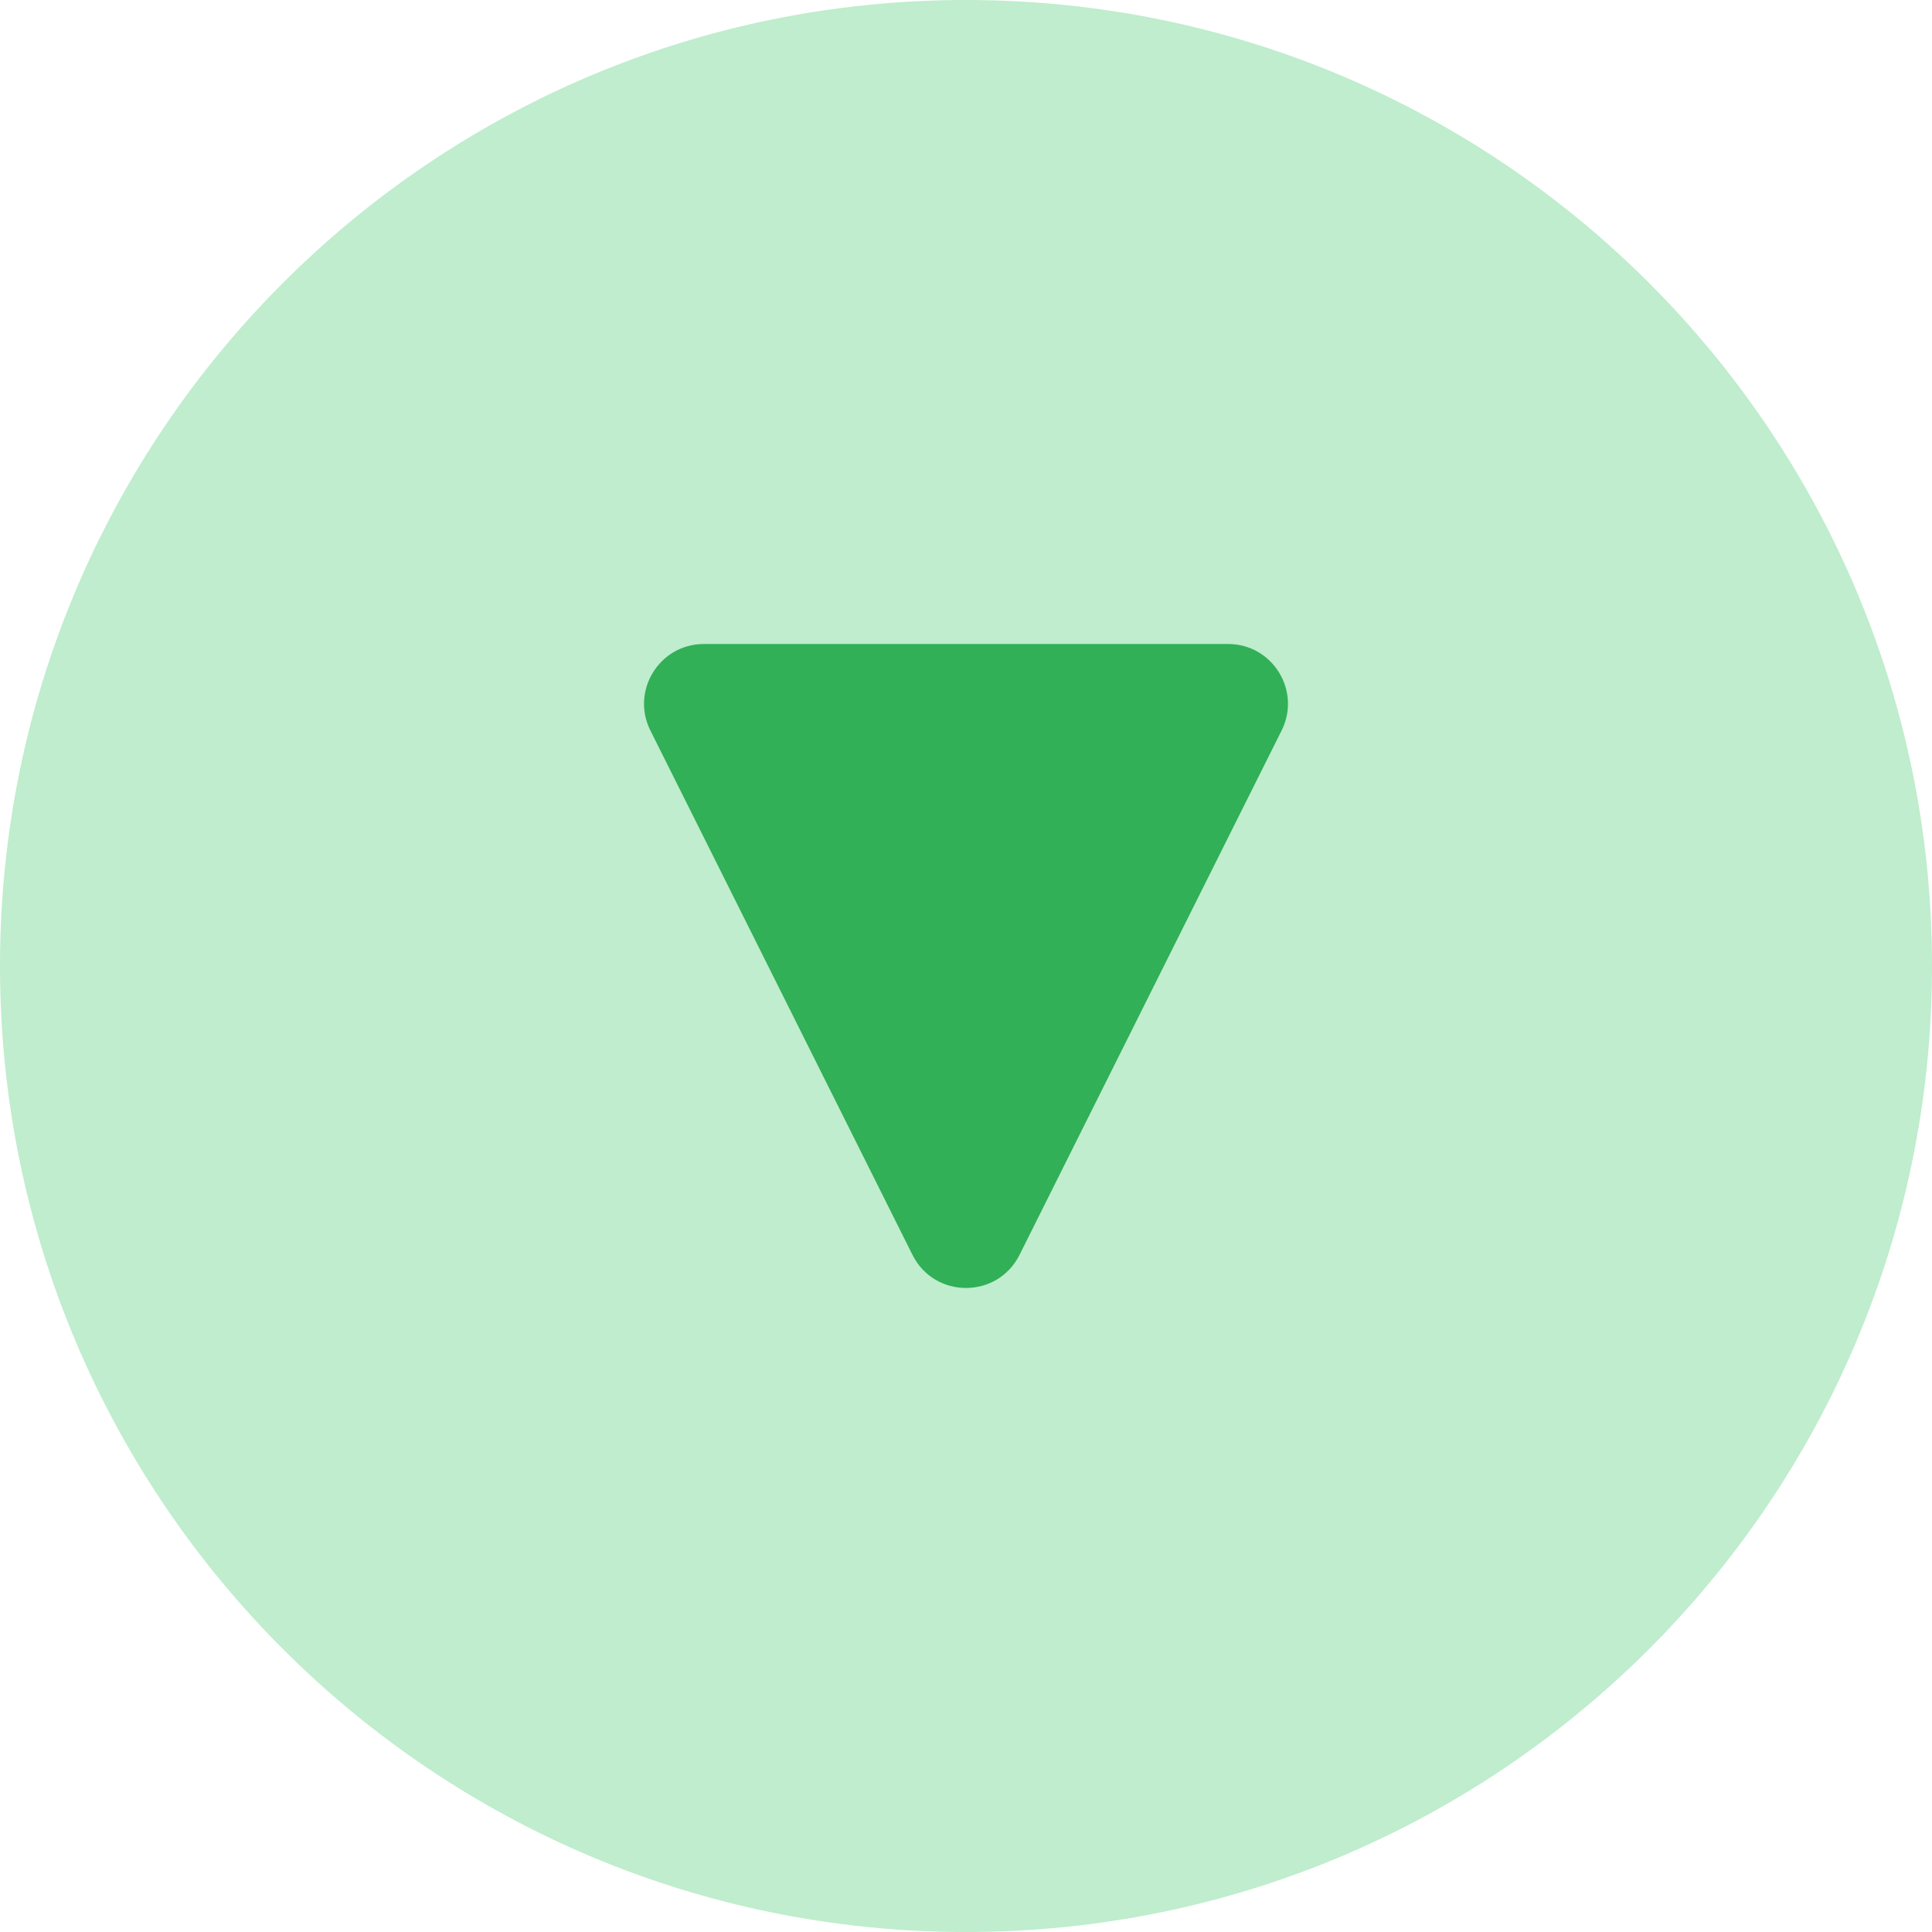
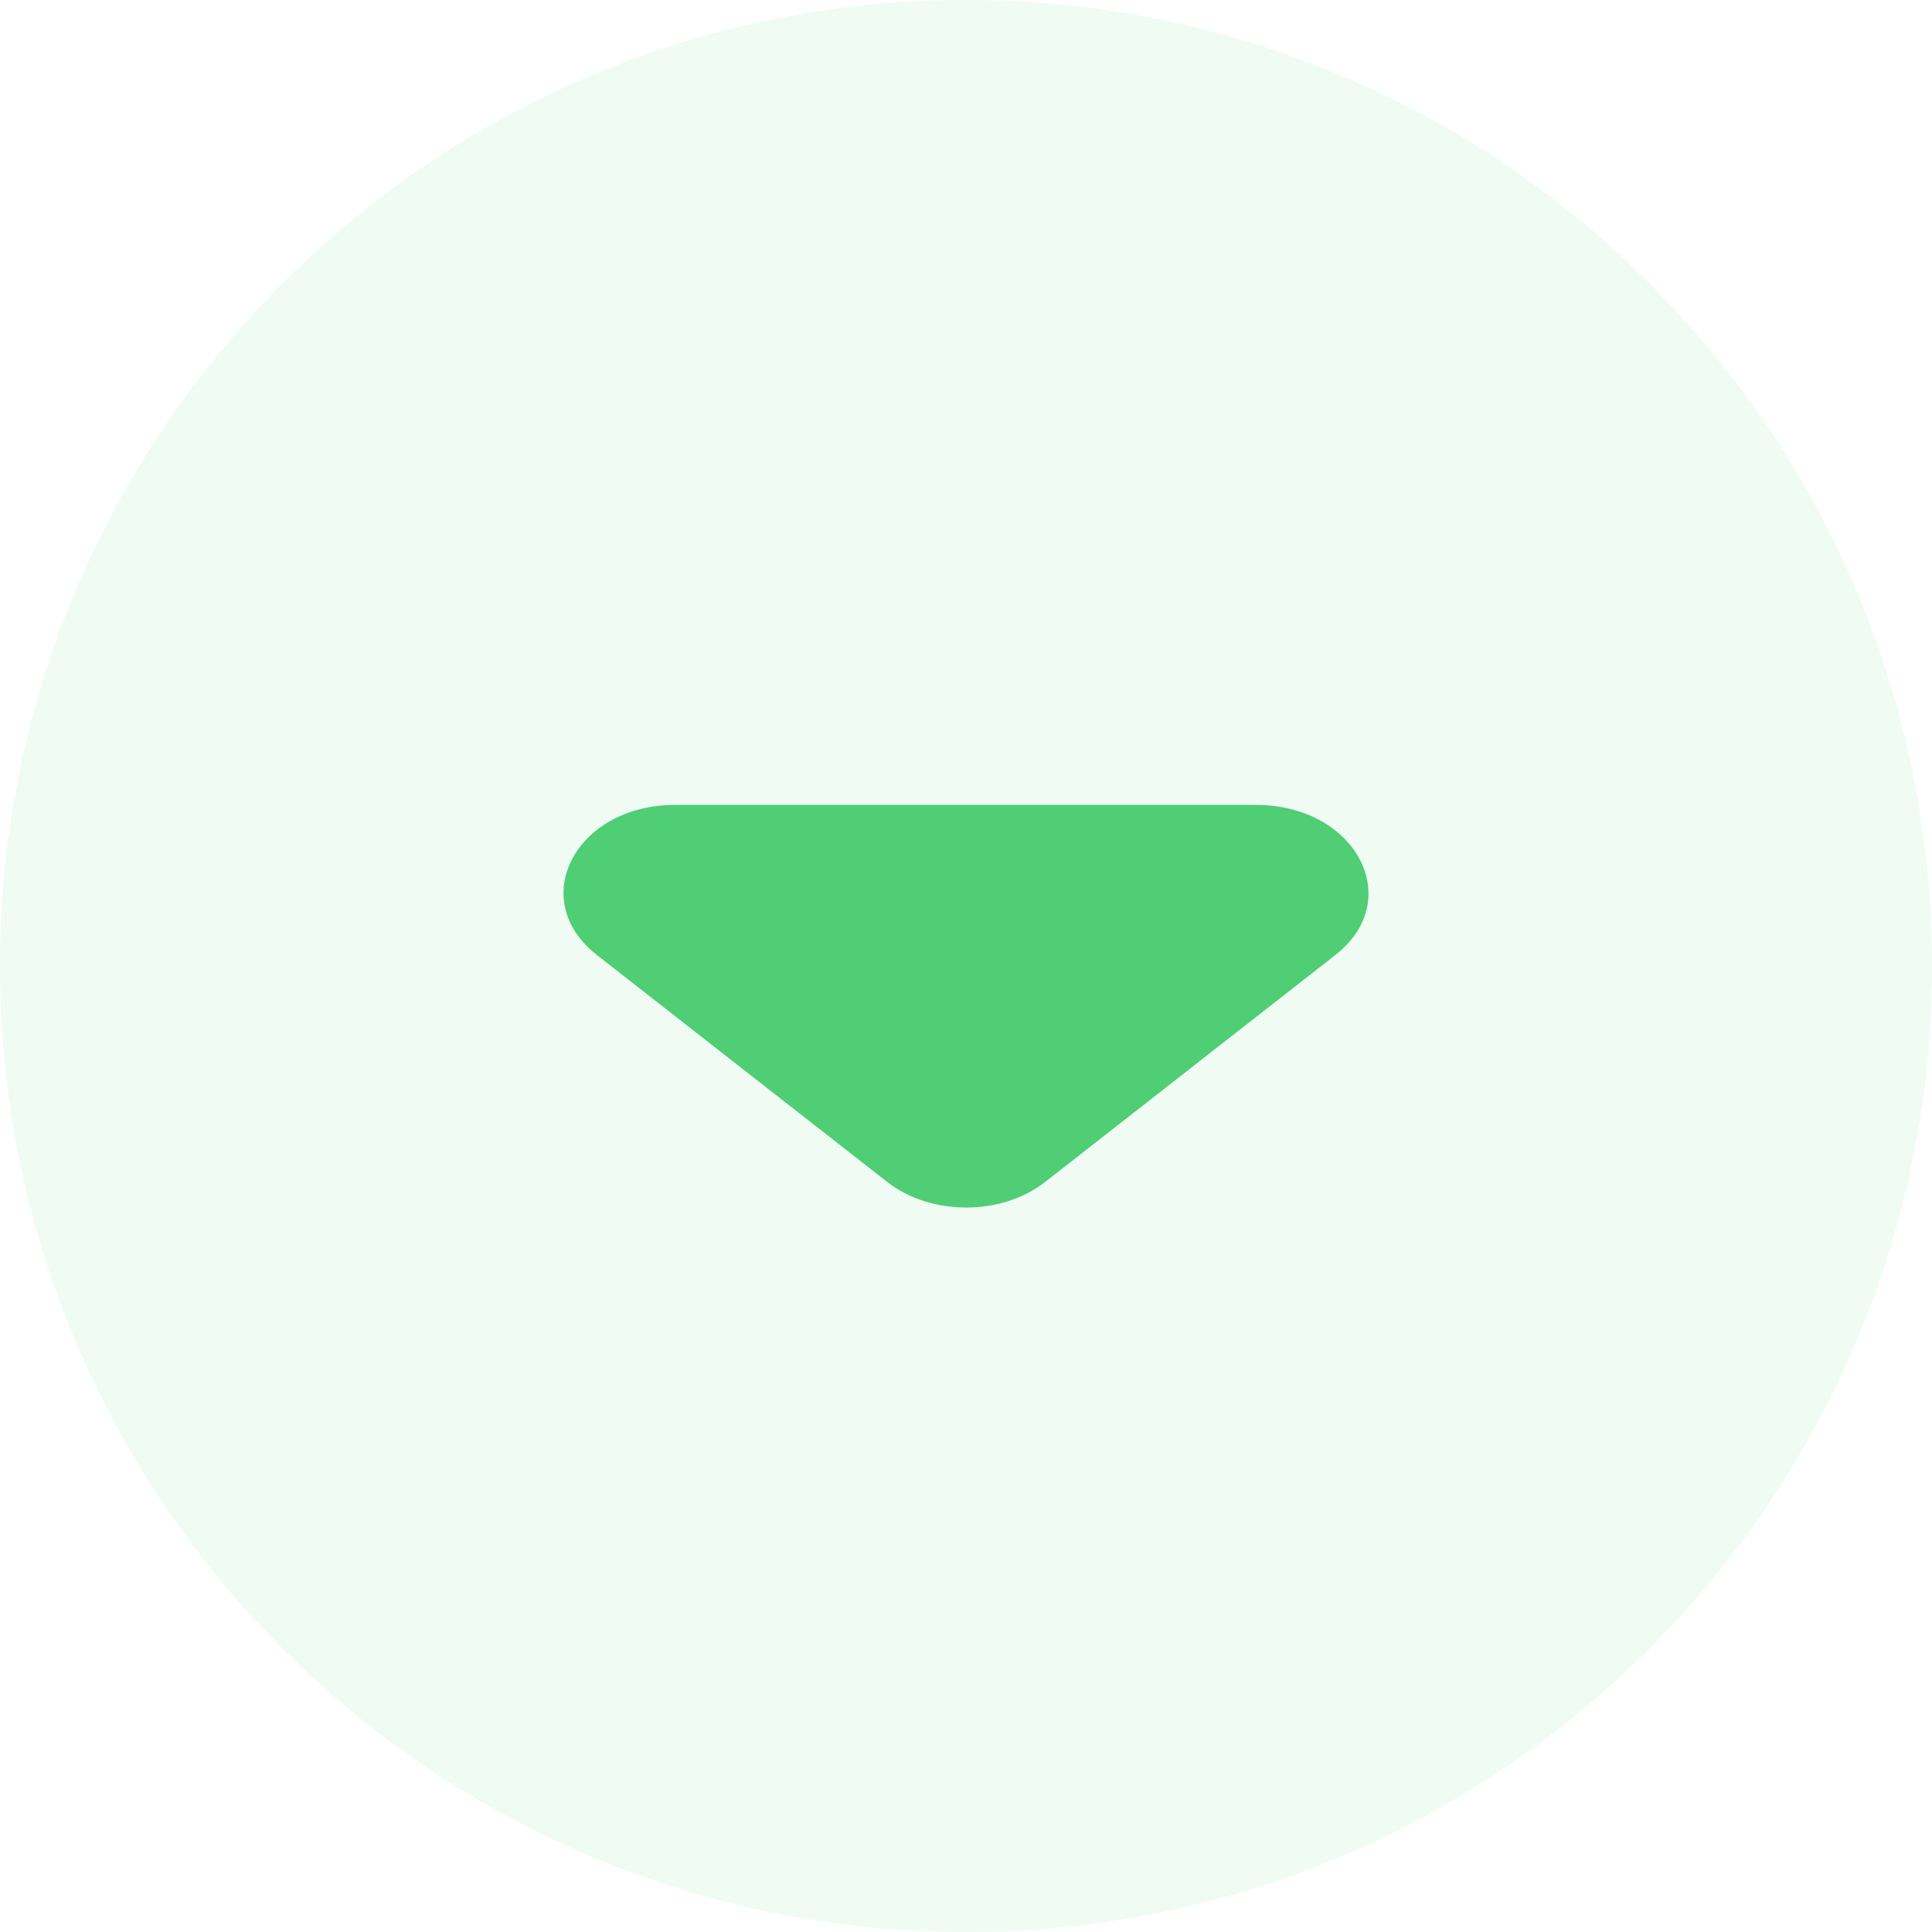
- <svg xmlns="http://www.w3.org/2000/svg" width="12" height="12" viewBox="0 0 12 12" fill="none">
-   <rect x="12" y="12" width="12" height="12" rx="6" transform="rotate(-180 12 12)" fill="#BFEDCD" />
-   <path d="M7.628 4L4.372 4C4.096 4 3.916 4.291 4.04 4.538L5.668 7.795C5.805 8.068 6.195 8.068 6.332 7.795L7.96 4.538C8.084 4.291 7.904 4 7.628 4Z" fill="#31B057" />
+ <svg xmlns="http://www.w3.org/2000/svg" width="16" height="16" viewBox="0 0 16 16" fill="none">
+   <path d="M16 8A8 8 0 1 1 0 8a8 8 0 0 1 16 0z" fill="#EFFBF3" />
+   <path d="m4.942 7.908 2.405 1.88c.362.283.947.283 1.309 0l2.404-1.88c.585-.458.168-1.242-.659-1.242h-4.81c-.825 0-1.234.784-.649 1.242z" fill="#4FCE75" />
</svg>
